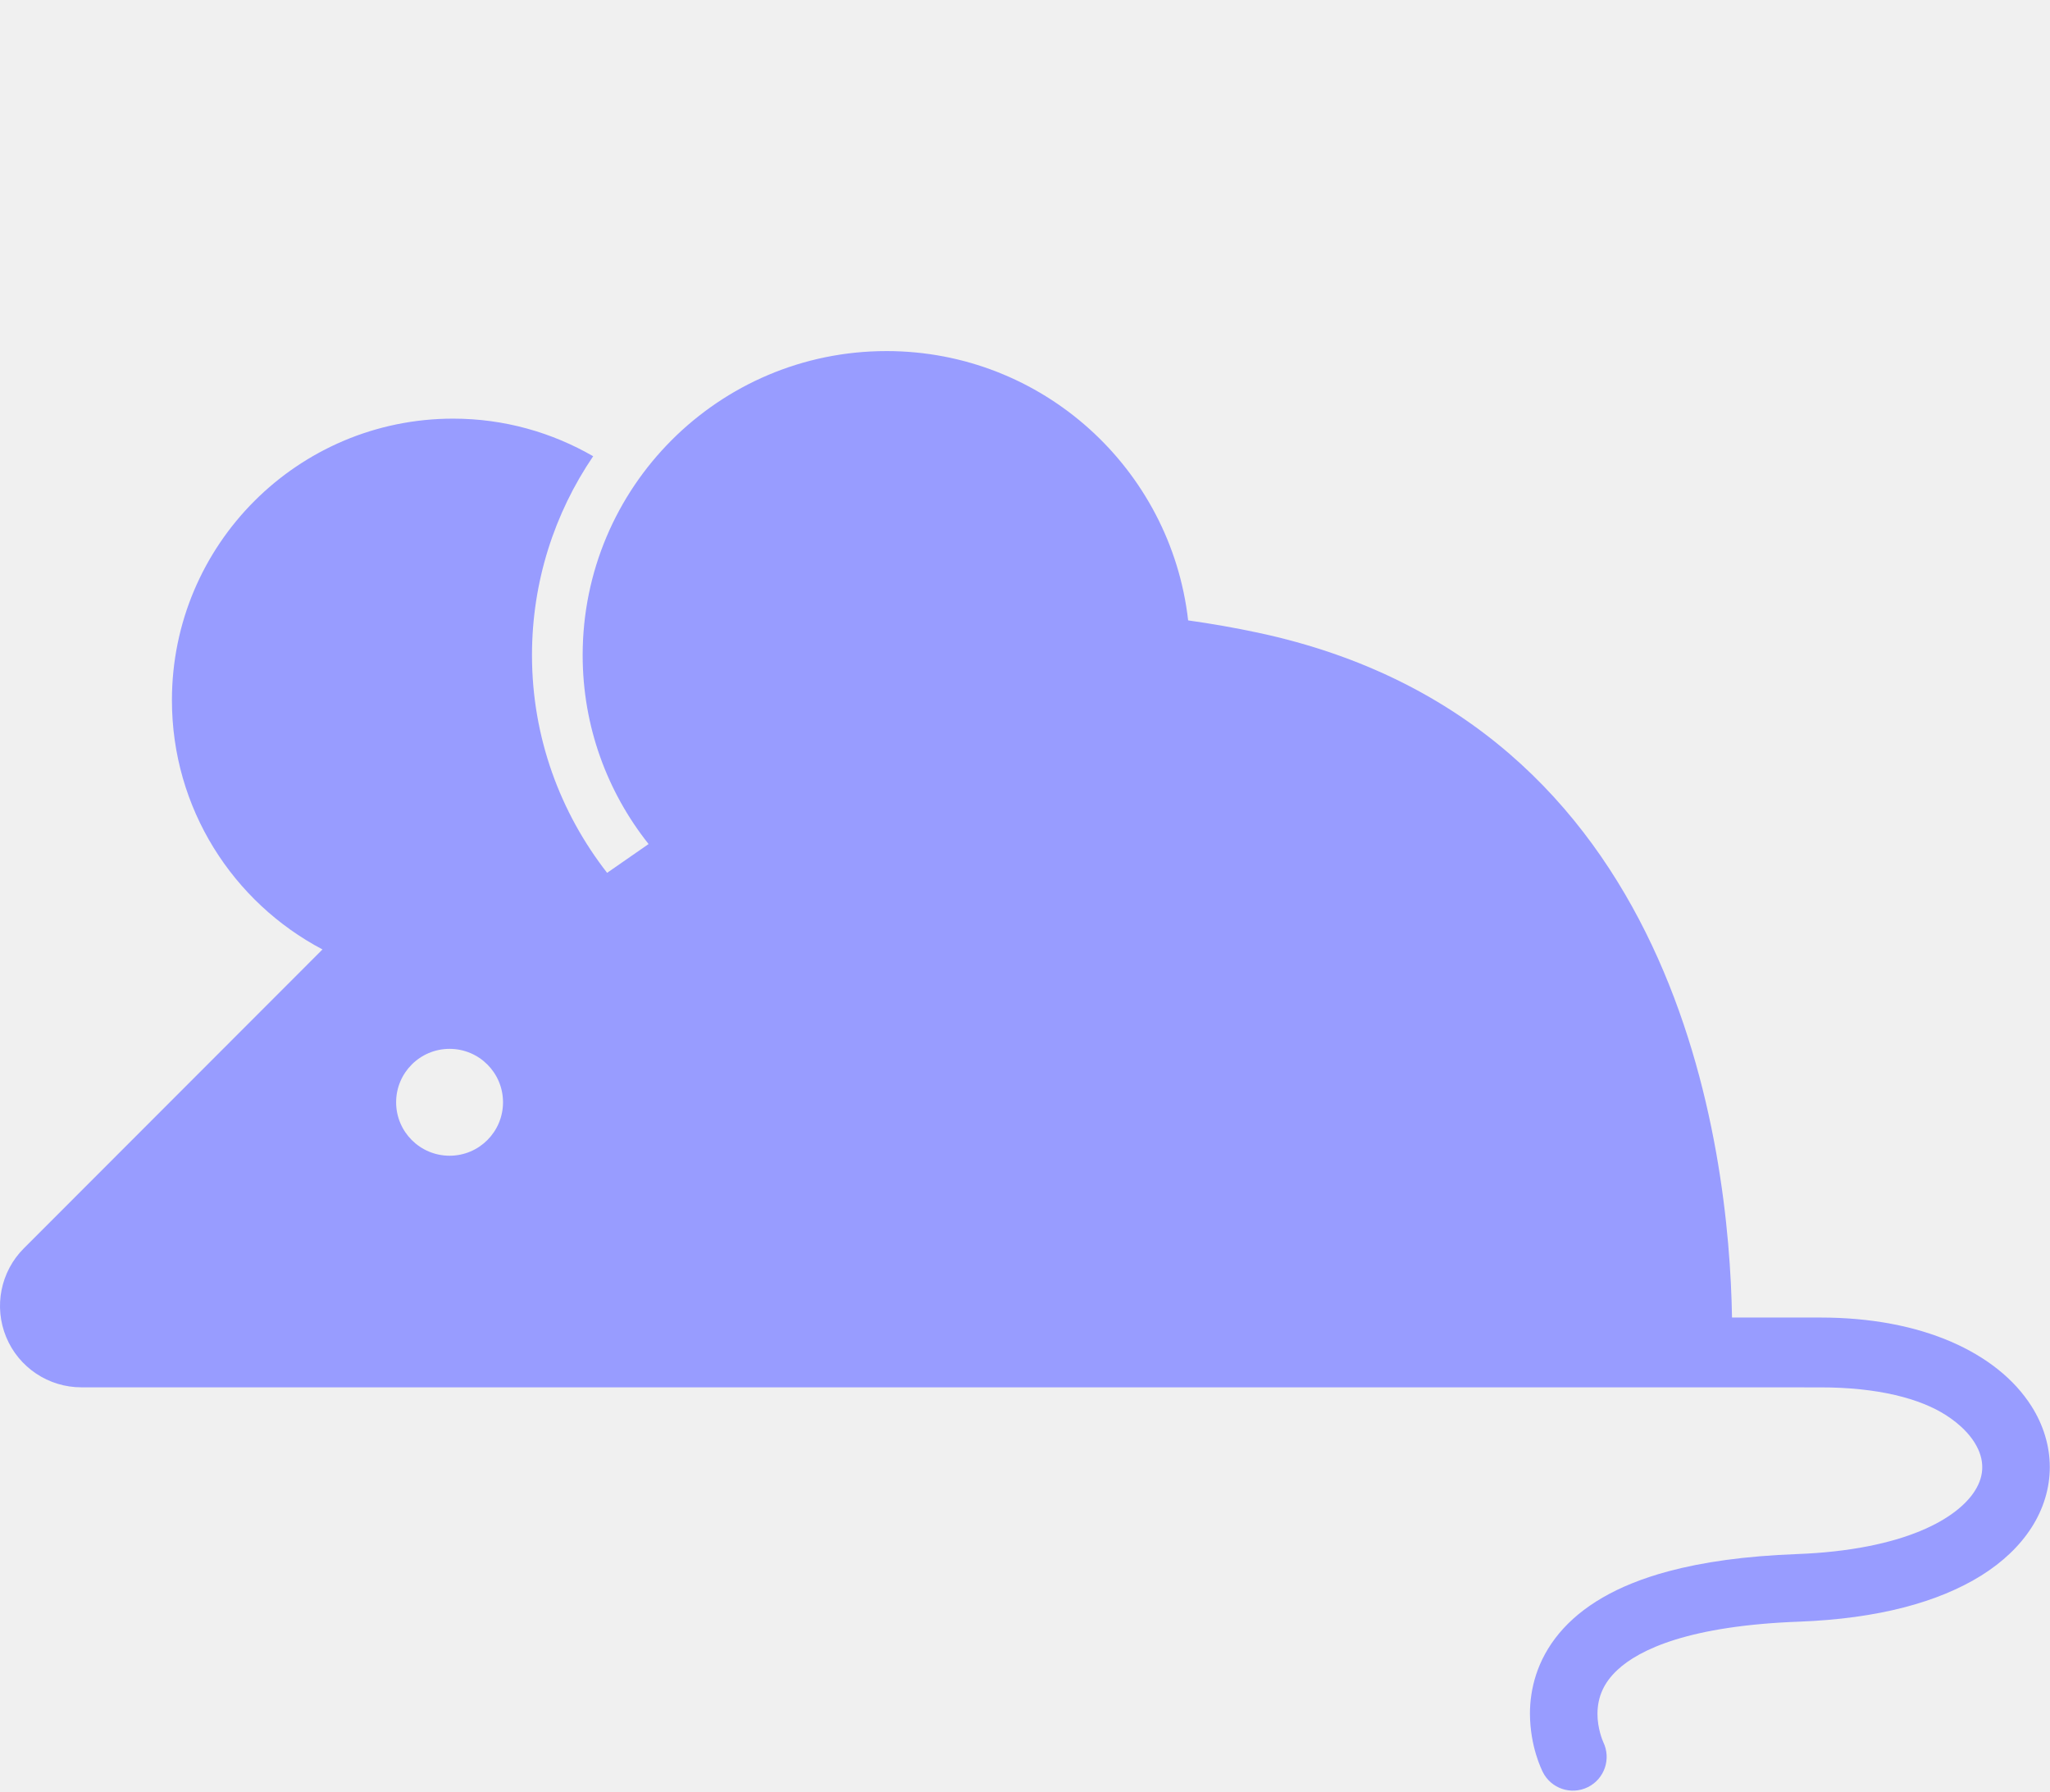
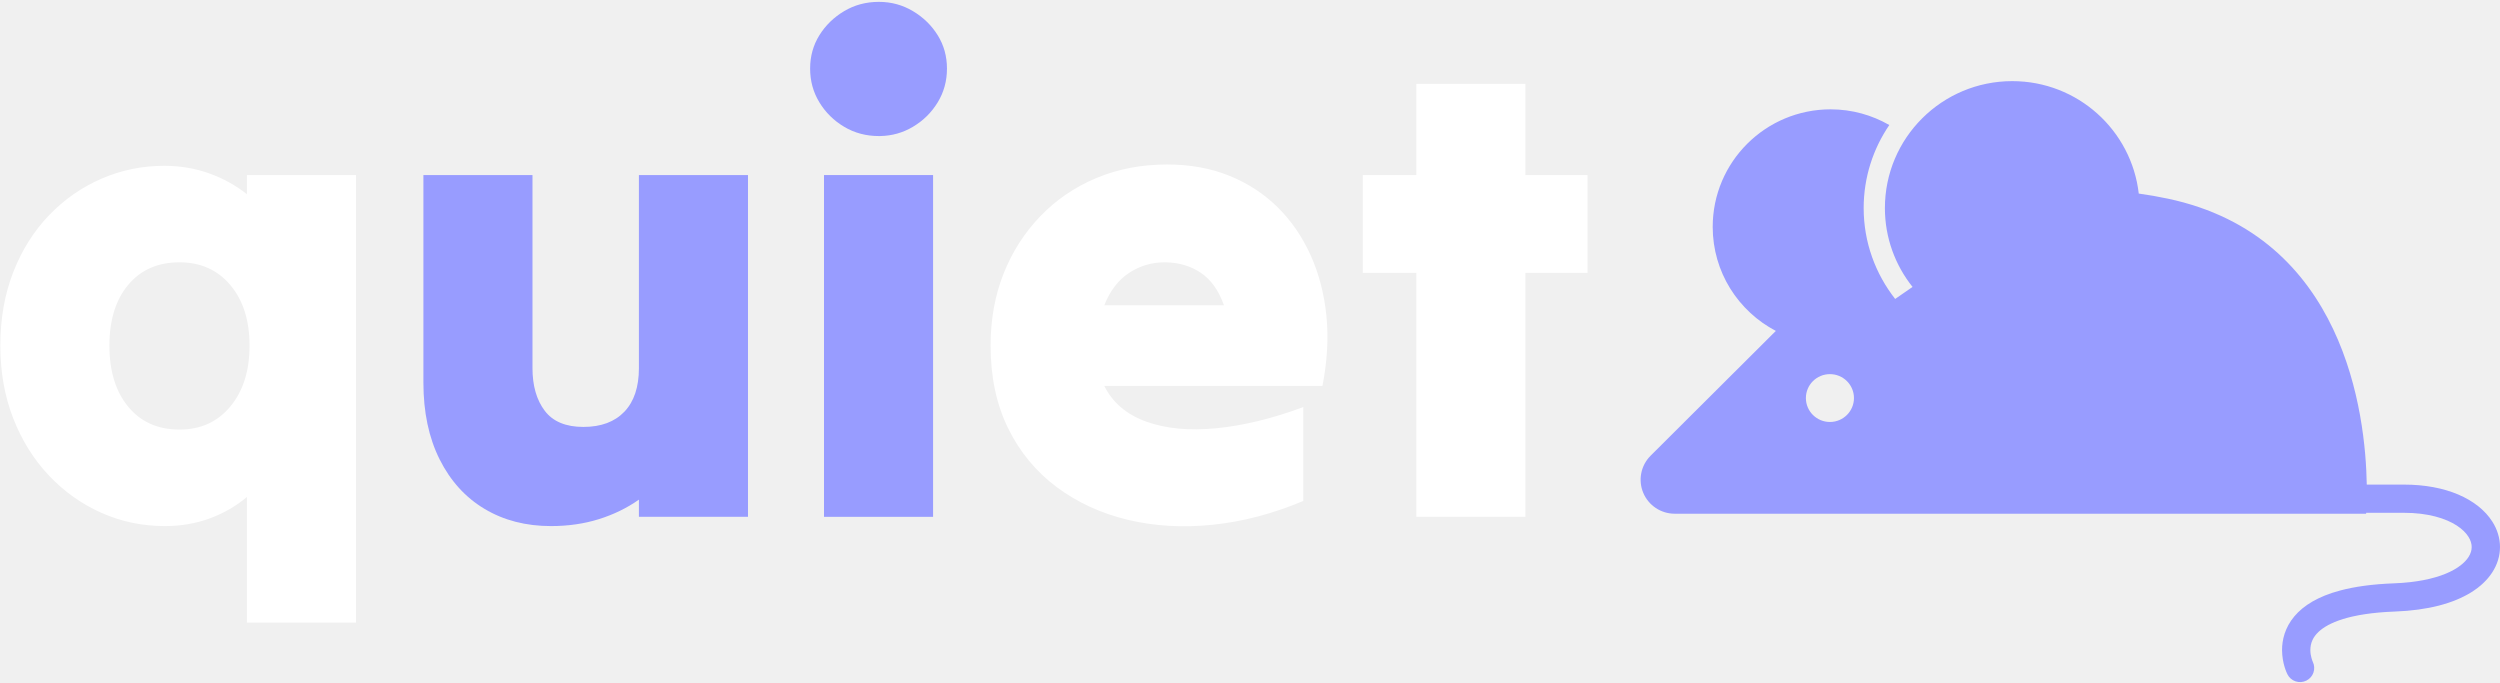
- <svg xmlns="http://www.w3.org/2000/svg" width="100%" height="100%" viewBox="0 0 1721 1504" version="1.1" xml:space="preserve" style="fill-rule:evenodd;clip-rule:evenodd;stroke-linejoin:round;stroke-miterlimit:2;">
-   <rect id="Artboard1" x="0" y="0" width="1720.83" height="1503.55" style="fill:none;" />
-   <clipPath id="_clip1">
-     <rect x="0" y="0" width="1720.83" height="1503.55" />
-   </clipPath>
-   <g clip-path="url(#_clip1)">
-     <path d="M20.012,1047.82l250.717,-250.896c-75.132,-39.555 -126.394,-118.317 -126.394,-209.172c0,-130.534 105.711,-236.357 236.141,-236.357c42.836,-0 82.882,11.598 117.497,31.552c-32.397,47.661 -51.359,105.144 -51.359,166.997c-0,68.886 23.698,132.209 63.072,182.685l34.81,-24.165c-34.585,-43.547 -55.345,-98.565 -55.345,-158.52c-0,-140.962 114.156,-255.262 255.052,-255.262c130.979,-0 238.756,98.837 253.259,226.057c19.191,2.691 38.651,6.062 58.511,10.3c353.91,75.365 395.678,432.781 398.071,574.866l74.258,-0c42.614,0.023 79.296,7.279 109.272,20.122c29.88,12.87 53.353,31.327 67.98,54.446c9.747,15.389 15.279,32.998 15.279,51.004c0.024,17.633 -5.384,35.266 -15.353,50.732c-9.969,15.538 -24.273,29.03 -42.167,40.251c-35.936,22.322 -86.297,36.167 -152.831,38.71c-45.381,1.672 -79.293,7.407 -103.818,15.016c-24.593,7.632 -39.647,16.957 -48.842,25.538c-6.131,5.735 -9.845,11.174 -12.312,16.384c-3.24,6.93 -4.383,13.765 -4.409,20.402c-0.101,11.968 4.362,22.796 4.833,23.667l-0,0.047c6.806,13.966 1.149,30.802 -12.759,37.785c-14.029,7.01 -31.049,1.346 -38.026,-12.695c-1.022,-2.294 -10.564,-21.05 -10.742,-48.808c0,-10.027 1.371,-21.249 5.183,-32.897c3.791,-11.625 10.093,-23.567 19.363,-34.667c18.64,-22.298 48.247,-40.402 91.53,-52c28.931,-7.781 64.269,-12.847 107.905,-14.491c44.731,-1.649 79.118,-9.18 103.613,-19.332c24.595,-10.125 38.9,-22.719 45.78,-33.543c4.635,-7.286 6.329,-13.745 6.352,-20.106c-0.027,-6.485 -1.869,-13.266 -6.53,-20.724c-4.635,-7.407 -12.234,-15.261 -23.302,-22.493c-22.028,-14.417 -58.065,-23.8 -106.259,-23.726c-23.846,0 -75.302,-0.042 -75.302,-0.042l-1384.44,-0c-27.611,-0 -52.533,-16.637 -63.096,-42.148c-10.584,-25.561 -4.729,-54.964 14.805,-74.517Zm357.423,-77.738c24.784,-0 44.855,-20.089 44.855,-44.864c0,-24.771 -20.071,-44.838 -44.855,-44.838c-24.784,0 -44.881,20.067 -44.881,44.838c-0,24.775 20.094,44.864 44.881,44.864Z" style="fill:#989cff;fill-rule:nonzero;" />
+ <svg xmlns="http://www.w3.org/2000/svg" width="832" height="227" viewBox="0 0 832 227">
+   <g fill="none" transform="translate(.11 .62)">
+     <path fill="#FFF" d="M118.36,206.58 L118.36,57.64 L118.36,57.64 L82.06,57.64 L82.06,57.64 L82.06,64.02 C78.393,61.087 74.213,58.777 69.52,57.09 C64.827,55.403 59.84,54.56 54.56,54.56 C47.227,54.56 40.26,55.99 33.66,58.85 C27.06,61.71 21.23,65.78 16.17,71.06 C11.11,76.34 7.15,82.647 4.29,89.98 C1.43,97.313 0,105.453 0,114.4 C0,123.2 1.43,131.267 4.29,138.6 C7.15,145.933 11.11,152.277 16.17,157.63 C21.23,162.983 27.06,167.127 33.66,170.06 C40.26,172.993 47.3,174.46 54.78,174.46 C60.06,174.46 65.01,173.617 69.63,171.93 C74.25,170.243 78.393,167.86 82.06,164.78 L82.06,164.78 L82.06,206.58 L82.06,206.58 L118.36,206.58 L118.36,206.58 Z M59.62,142.34 L59.143,142.336 C52.181,142.226 46.657,139.698 42.57,134.75 C38.39,129.69 36.3,122.907 36.3,114.4 C36.3,105.893 38.39,99.147 42.57,94.16 C46.75,89.173 52.433,86.68 59.62,86.68 C66.66,86.68 72.307,89.21 76.56,94.27 C80.813,99.33 82.94,106.04 82.94,114.4 C82.94,122.76 80.813,129.507 76.56,134.64 C72.307,139.773 66.66,142.34 59.62,142.34 L59.62,142.34 Z M375.21,172.37 C384.083,174.497 393.507,175.047 403.48,174.02 C413.453,172.993 423.5,170.353 433.62,166.1 L433.62,166.1 L433.62,134.86 C423.353,138.673 413.71,141.02 404.69,141.9 C395.67,142.78 387.897,142.047 381.37,139.7 C374.843,137.353 370.187,133.393 367.4,127.82 L367.4,127.82 L440,127.82 C441.613,119.607 442.053,111.833 441.32,104.5 C440.587,97.167 438.827,90.42 436.04,84.26 C433.253,78.1 429.587,72.783 425.04,68.31 C420.493,63.837 415.14,60.353 408.98,57.86 C402.82,55.367 395.927,54.12 388.3,54.12 C379.793,54.12 371.947,55.623 364.76,58.63 C357.573,61.637 351.34,65.89 346.06,71.39 C340.78,76.89 336.71,83.27 333.85,90.53 C330.99,97.79 329.56,105.747 329.56,114.4 C329.56,124.813 331.503,133.98 335.39,141.9 C339.277,149.82 344.667,156.347 351.56,161.48 C358.453,166.613 366.337,170.243 375.21,172.37 Z M407.22,100.98 L367.4,100.98 C369.307,96.14 372.057,92.547 375.65,90.2 C379.243,87.853 383.167,86.68 387.42,86.68 L387.42,86.68 L387.942,86.685 C392.273,86.769 396.096,87.904 399.41,90.09 C402.857,92.363 405.46,95.993 407.22,100.98 L407.22,100.98 Z M507.54,171.38 L507.54,90.2 L507.54,90.2 L528.22,90.2 L528.22,90.2 L528.22,57.64 L528.22,57.64 L507.54,57.64 L507.54,57.64 L507.54,27.28 L507.54,27.28 L471.24,27.28 L471.24,27.28 L471.24,57.64 L471.24,57.64 L453.42,57.64 L453.42,57.64 L453.42,90.2 L453.42,90.2 L471.24,90.2 L471.24,90.2 L471.24,171.38 L471.24,171.38 L507.54,171.38 L507.54,171.38 Z" />
+     <path fill="#989CFF" d="M183.26 174.46C188.98 174.46 194.297 173.69 199.21 172.15 204.123 170.61 208.56 168.447 212.52 165.66L212.52 165.66 212.52 171.38 212.52 171.38 248.82 171.38 248.82 171.38 248.82 57.64 248.82 57.64 212.52 57.64 212.52 57.64 212.52 121.88C212.52 128.187 210.907 133.027 207.68 136.4 204.453 139.773 199.907 141.46 194.04 141.46 188.173 141.46 183.883 139.663 181.17 136.07 178.457 132.477 177.1 127.747 177.1 121.88L177.1 121.88 177.1 57.64 177.1 57.64 140.8 57.64 140.8 57.64 140.8 126.72C140.8 136.547 142.597 145.053 146.19 152.24 149.783 159.427 154.77 164.927 161.15 168.74 167.53 172.553 174.9 174.46 183.26 174.46ZM292.38 44.66 292.892 44.655C296.801 44.573 300.407 43.548 303.71 41.58 307.157 39.527 309.907 36.813 311.96 33.44 314.013 30.067 315.04 26.327 315.04 22.22 315.04 18.113 314.013 14.41 311.96 11.11 309.907 7.81 307.157 5.133 303.71 3.08 300.263 1.027 296.487 0 292.38 0 288.127 0 284.277 1.027 280.83 3.08 277.383 5.133 274.633 7.81 272.58 11.11 270.527 14.41 269.5 18.113 269.5 22.22 269.5 26.327 270.527 30.067 272.58 33.44 274.633 36.813 277.383 39.527 280.83 41.58 284.277 43.633 288.127 44.66 292.38 44.66L292.38 44.66Z" />
+     <polygon fill="#989CFF" points="310.42 171.38 310.42 57.64 310.42 57.64 274.12 57.64 274.12 57.64 274.12 171.38 274.12 171.38" />
+     <path fill="#989CFF" d="M828.564,151.037 L786.895,109.51 C799.382,102.963 807.902,89.926 807.902,74.888 C807.902,53.283 790.333,35.767 768.655,35.767 C761.536,35.767 754.881,37.687 749.128,40.989 C754.512,48.878 757.663,58.393 757.663,68.63 C757.663,80.032 753.725,90.513 747.181,98.868 L741.396,94.868 C747.143,87.66 750.594,78.554 750.594,68.63 C750.594,45.299 731.621,26.38 708.204,26.38 C686.436,26.38 668.524,42.739 666.113,63.796 C662.924,64.242 659.69,64.8 656.389,65.501 C597.569,77.975 590.628,137.134 590.23,160.651 C585.968,160.651 581.794,160.651 577.889,160.651 C570.806,160.655 564.71,161.856 559.728,163.982 C554.762,166.112 550.86,169.167 548.429,172.994 C546.809,175.541 545.89,178.455 545.89,181.436 C545.886,184.354 546.785,187.273 548.442,189.833 C550.098,192.405 552.476,194.638 555.45,196.495 C561.422,200.19 569.792,202.481 580.85,202.902 C588.392,203.179 594.029,204.128 598.105,205.388 C602.192,206.651 604.694,208.194 606.222,209.615 C607.241,210.564 607.858,211.464 608.268,212.327 C608.807,213.473 608.997,214.605 609.001,215.703 C609.018,217.684 608.276,219.476 608.198,219.621 C607.067,221.94 608.007,224.727 610.318,225.882 C612.65,227.043 615.479,226.105 616.638,223.781 C616.808,223.402 618.394,220.297 618.423,215.703 C618.423,214.043 618.196,212.186 617.562,210.258 C616.932,208.333 615.885,206.357 614.344,204.52 C611.246,200.829 606.325,197.832 599.132,195.913 C594.323,194.625 588.45,193.786 581.198,193.514 C573.764,193.241 568.049,191.995 563.978,190.314 C559.89,188.639 557.513,186.554 556.369,184.762 C555.599,183.557 555.317,182.488 555.314,181.435 C555.318,180.361 555.624,179.239 556.399,178.005 C557.169,176.779 558.432,175.478 560.272,174.281 C563.933,171.895 569.88,170.029 577.89,170.042 C581.853,170.042 586.09,170.042 590.426,170.042 C590.439,170.232 590.447,170.347 590.447,170.347 L820.538,170.347 C825.127,170.347 829.269,167.594 831.025,163.371 C832.784,159.14 831.811,154.274 828.564,151.037 Z M768.888,139.813 C764.469,139.813 760.89,136.247 760.89,131.85 C760.89,127.454 764.469,123.892 768.888,123.892 C773.307,123.892 776.89,127.454 776.89,131.85 C776.89,136.247 773.307,139.813 768.888,139.813 Z" transform="matrix(-1 0 0 1 1377.78 0)" />
  </g>
</svg>
